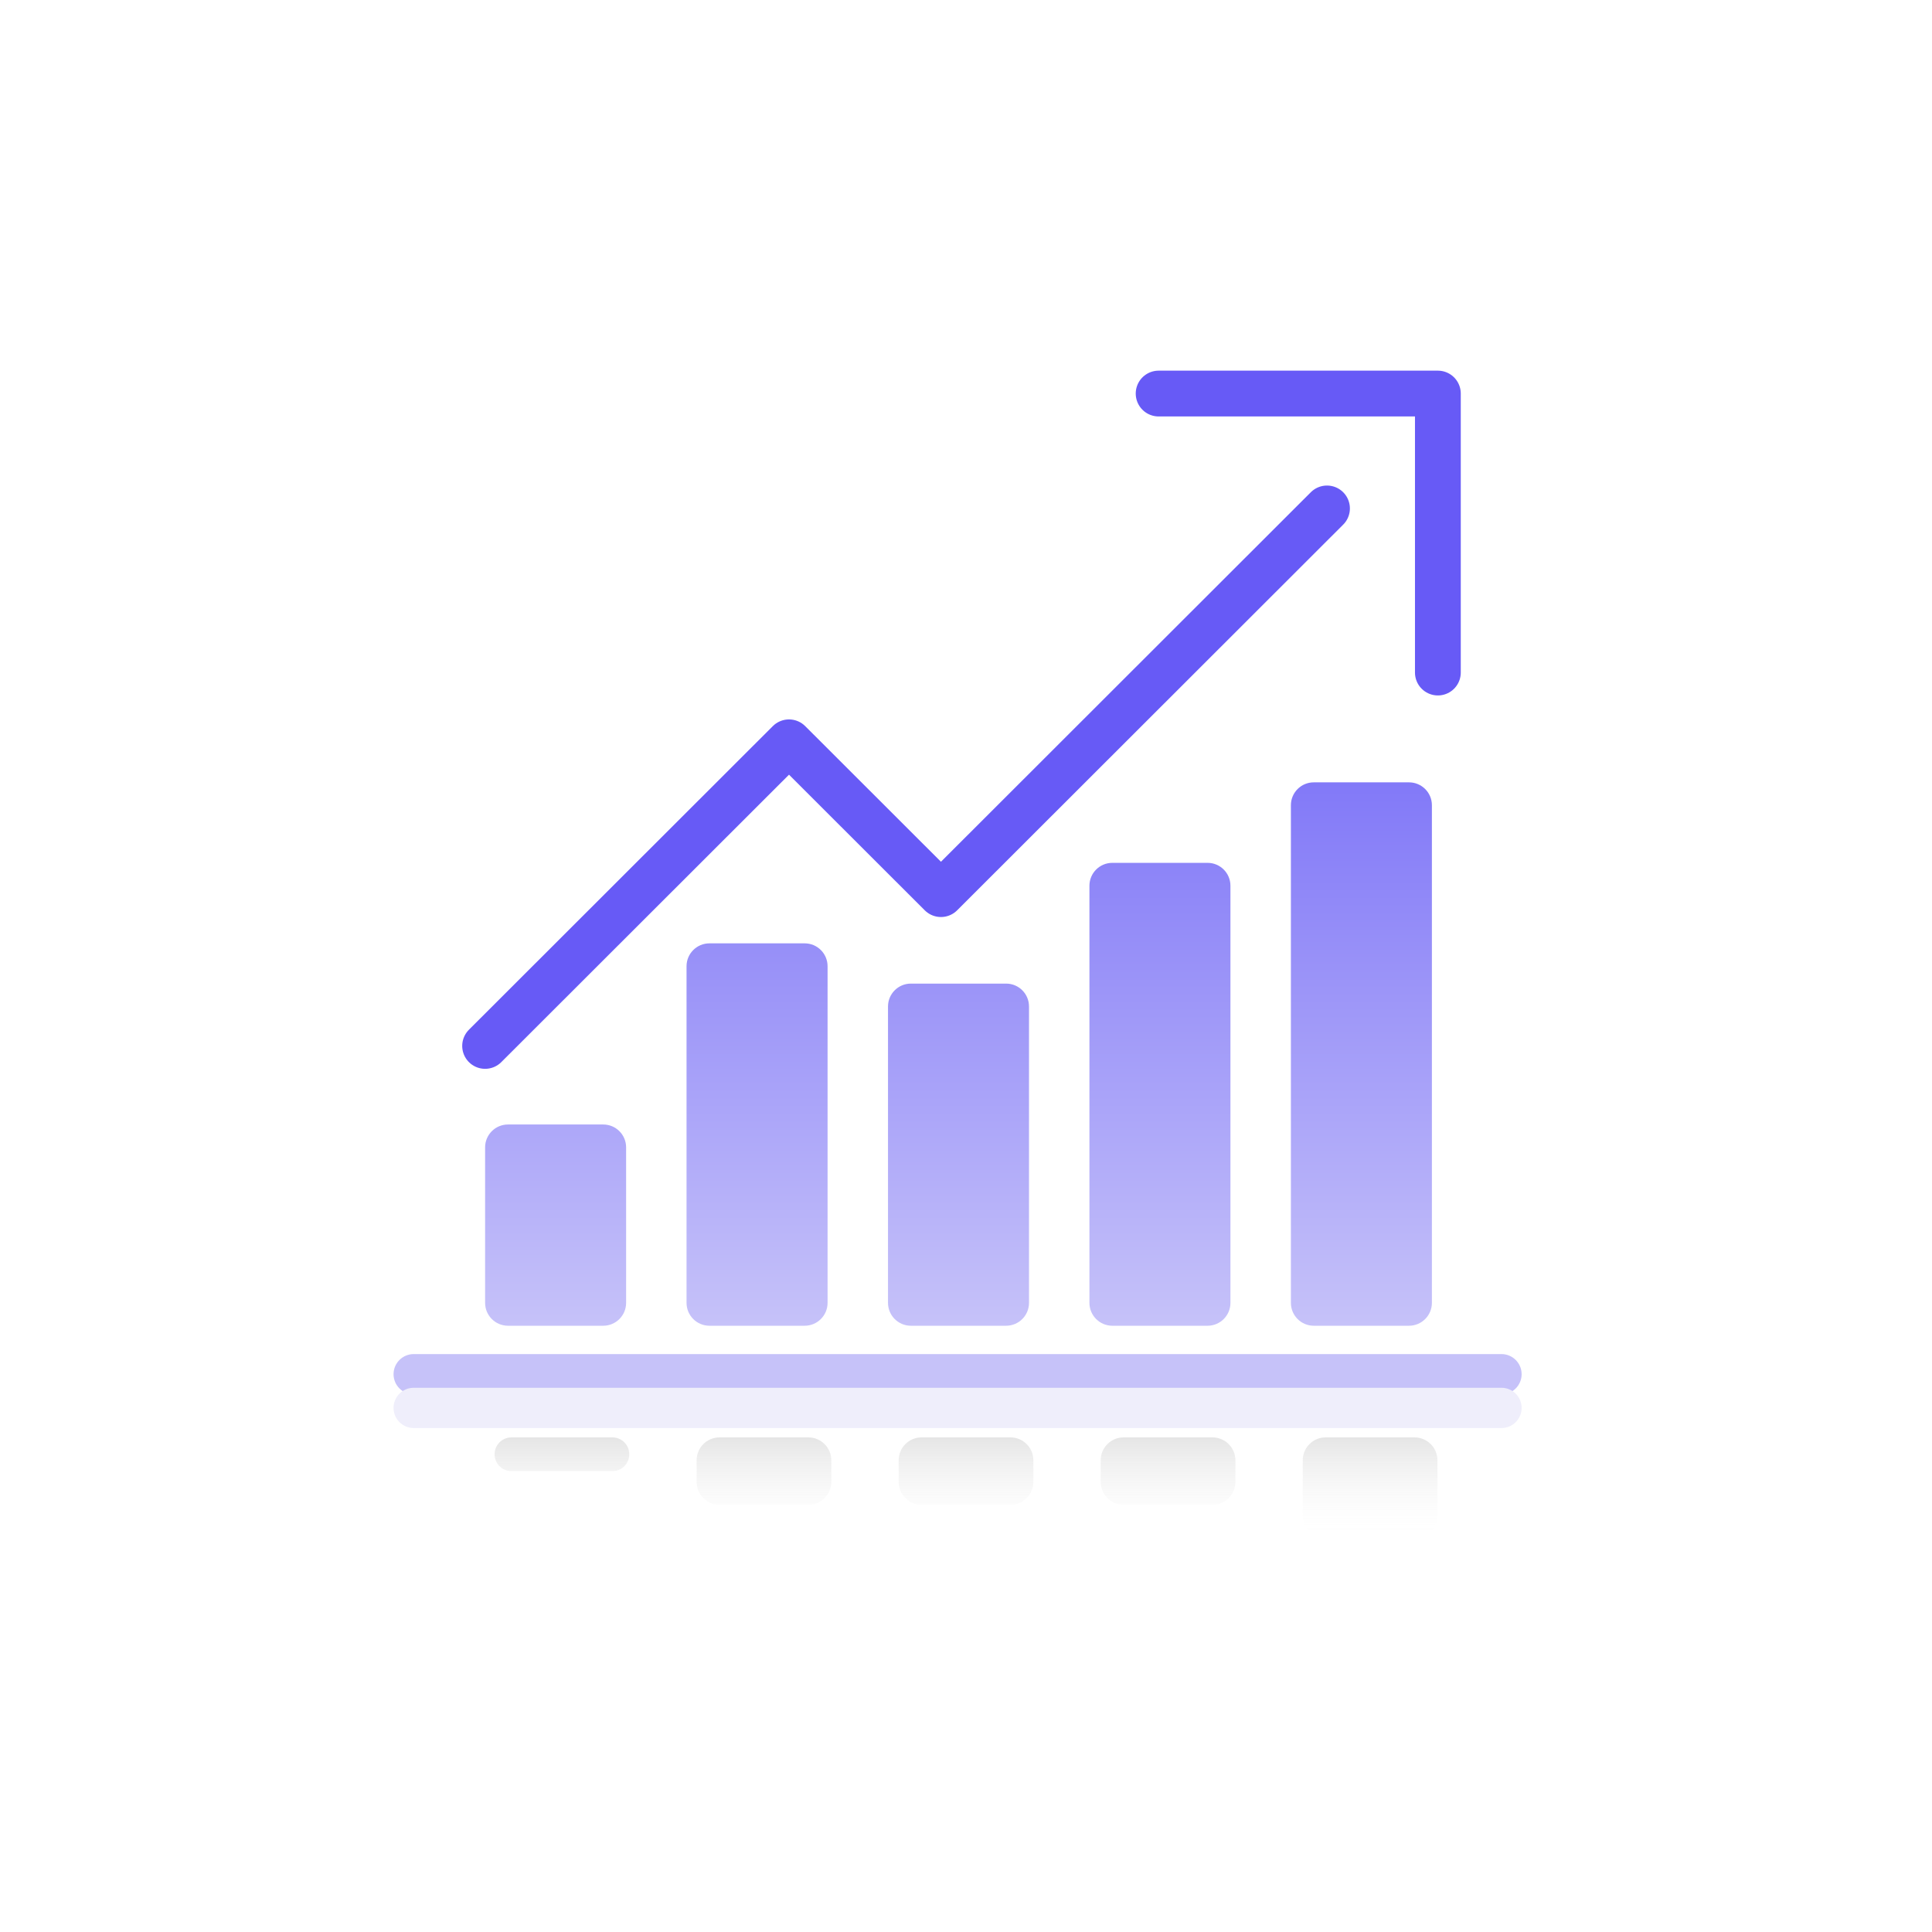
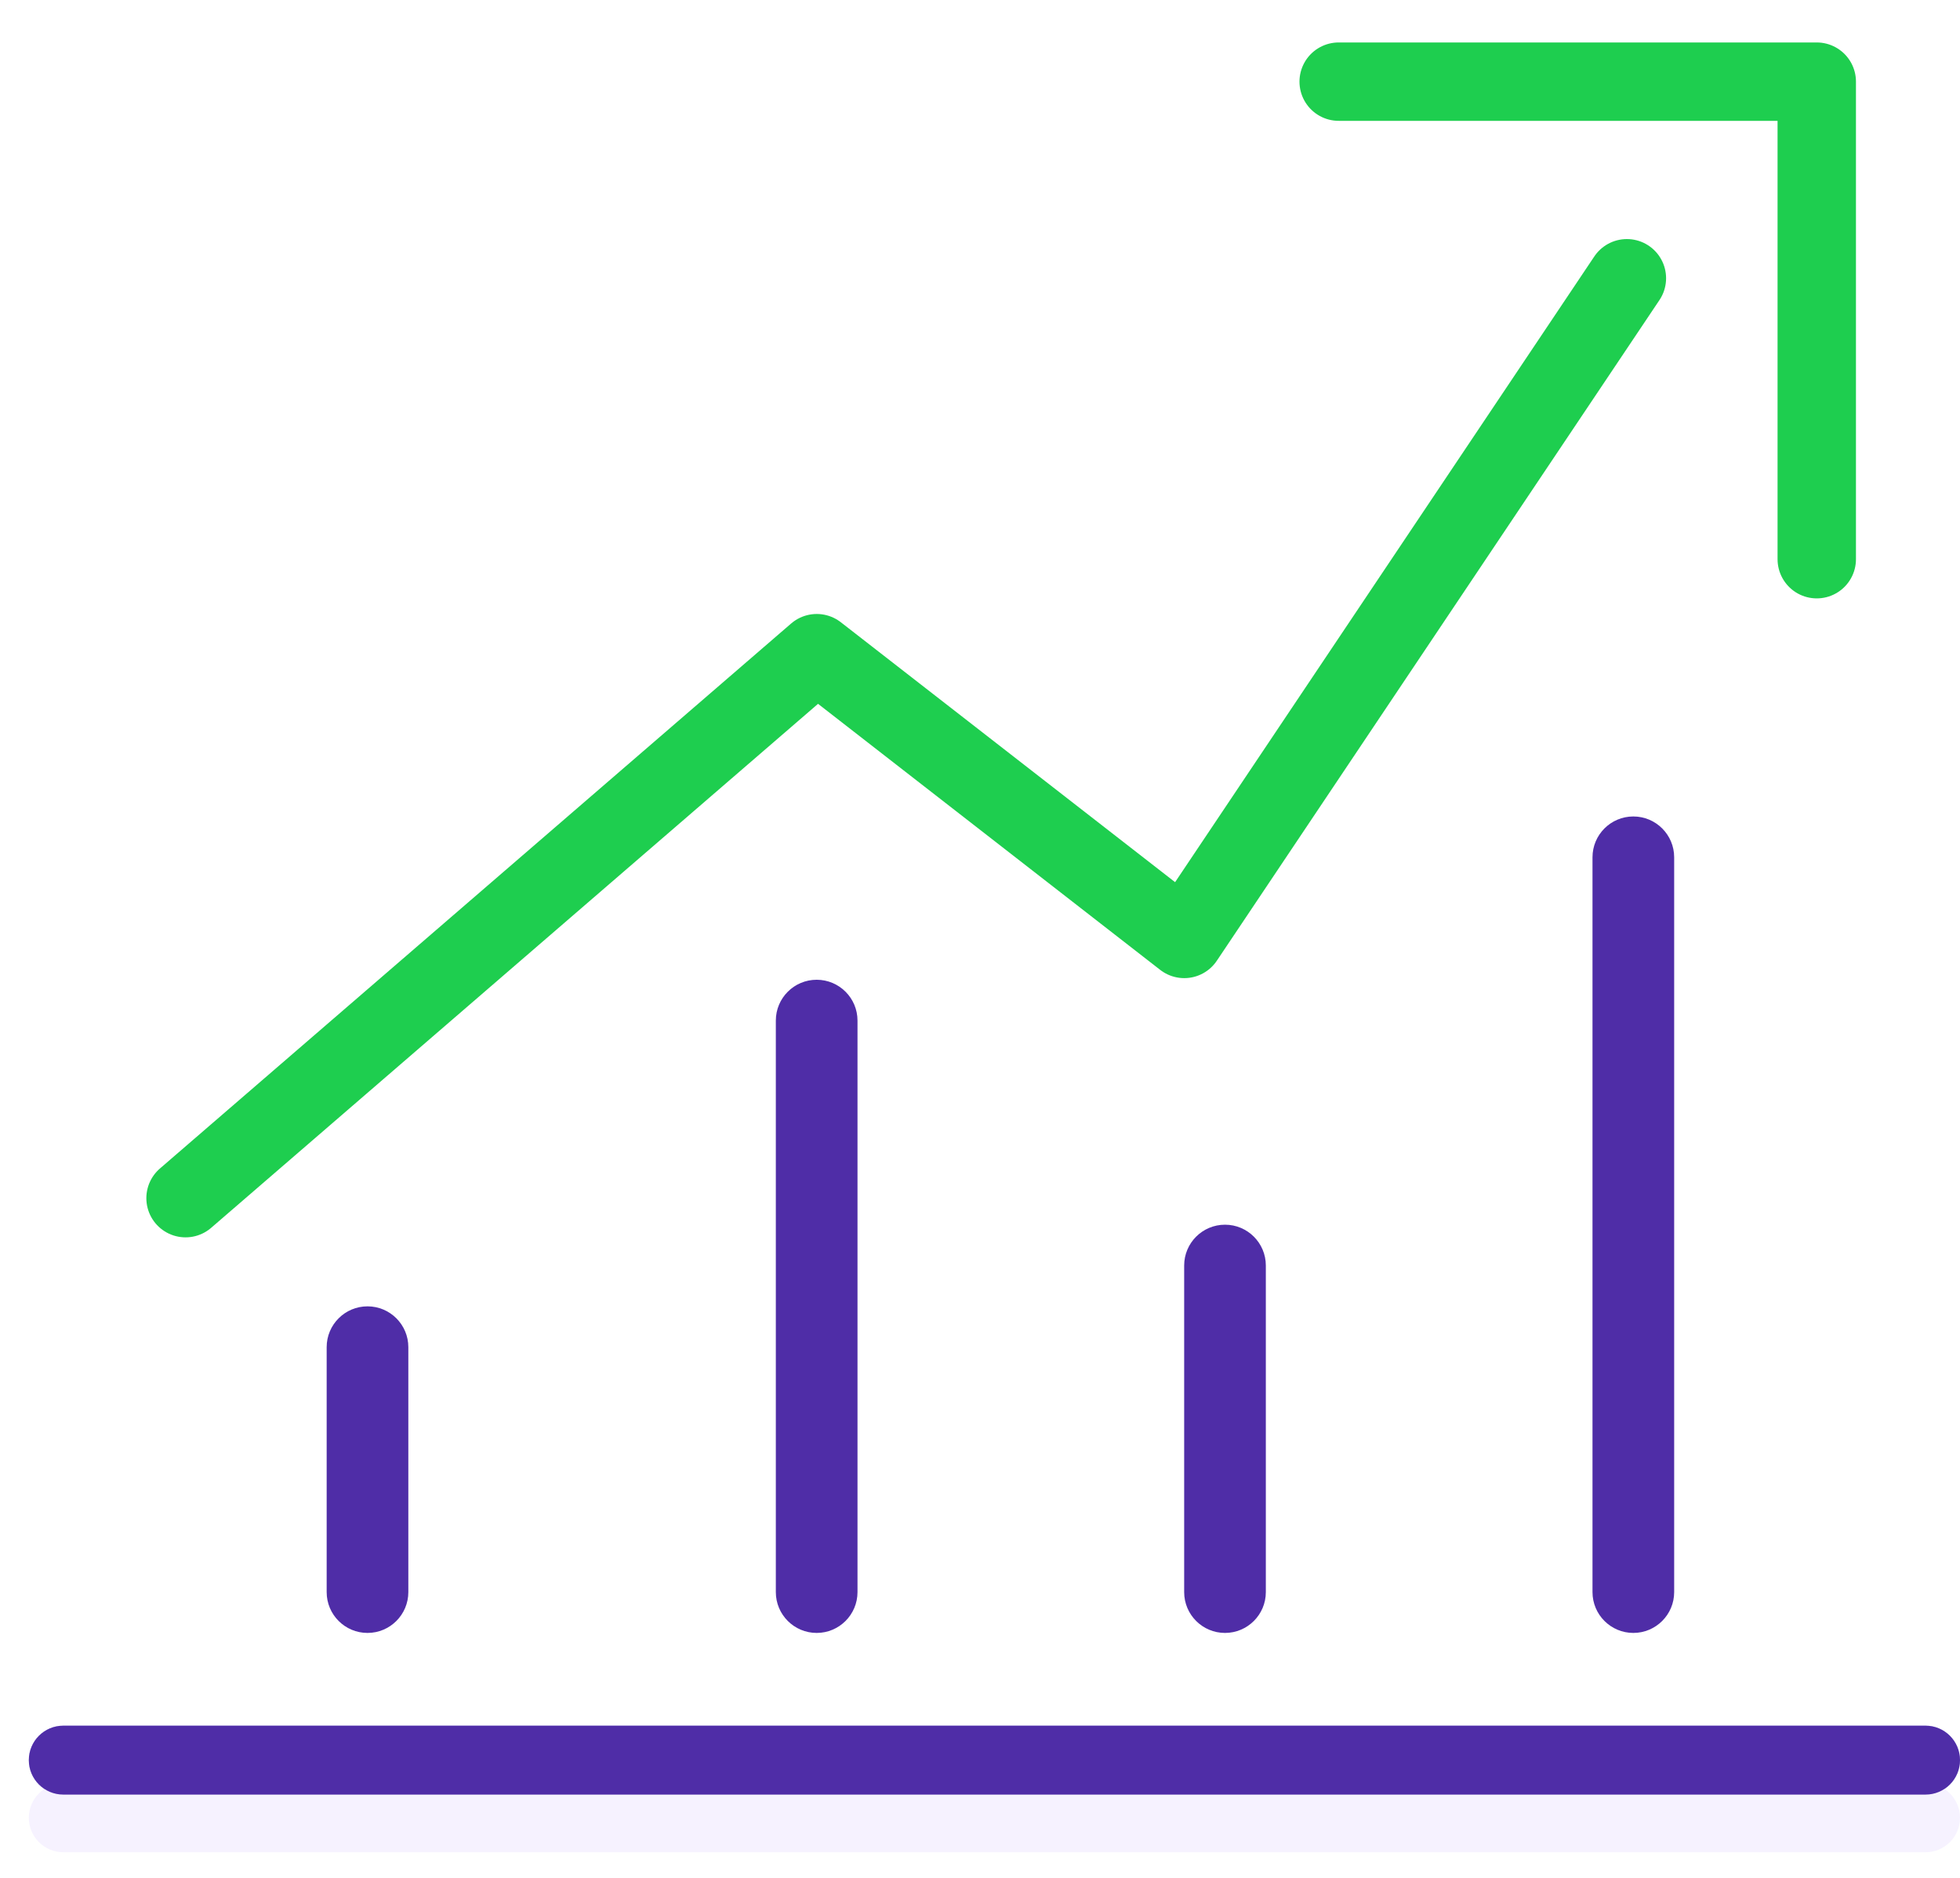
- <svg xmlns="http://www.w3.org/2000/svg" width="54" height="54" viewBox="0 0 54 54" fill="none">
-   <rect x="11" y="37.847" width="31.53" height="1.125" rx="0.563" fill="#C6C2F9" />
-   <rect x="11" y="38.789" width="31.53" height="1.125" rx="0.563" fill="#EFEEFB" />
-   <path fill-rule="evenodd" clip-rule="evenodd" d="M36.081 22.506C36.081 22.153 36.367 21.867 36.72 21.867H39.382C39.735 21.867 40.022 22.153 40.022 22.506V36.415C40.022 36.768 39.735 37.055 39.382 37.055H36.72C36.367 37.055 36.081 36.768 36.081 36.415V22.506ZM30.45 24.757C30.45 24.403 30.737 24.117 31.09 24.117H33.752C34.105 24.117 34.391 24.403 34.391 24.757V36.415C34.391 36.768 34.105 37.055 33.752 37.055H31.09C30.737 37.055 30.45 36.768 30.45 36.415V24.757ZM25.46 27.492C25.106 27.492 24.82 27.778 24.82 28.132V36.415C24.82 36.768 25.106 37.055 25.46 37.055H28.121C28.475 37.055 28.761 36.768 28.761 36.415V28.132C28.761 27.778 28.475 27.492 28.121 27.492H25.46ZM19.189 27.007C19.189 26.653 19.476 26.367 19.829 26.367H22.491C22.844 26.367 23.131 26.653 23.131 27.007V36.415C23.131 36.768 22.844 37.055 22.491 37.055H19.829C19.476 37.055 19.189 36.768 19.189 36.415V27.007ZM14.199 31.43C13.845 31.43 13.559 31.716 13.559 32.069V36.415C13.559 36.768 13.845 37.055 14.199 37.055H16.86C17.214 37.055 17.5 36.768 17.5 36.415V32.069C17.5 31.716 17.214 31.43 16.86 31.43H14.199Z" fill="url(#paint0_linear_7756_9103)" />
-   <path fill-rule="evenodd" clip-rule="evenodd" d="M36.412 42.36C36.412 42.714 36.698 43 37.052 43H39.537C39.89 43 40.177 42.714 40.177 42.36V40.816C40.177 40.463 39.89 40.176 39.537 40.176H37.052C36.698 40.176 36.412 40.463 36.412 40.816V42.36ZM30.765 41.419C30.765 41.772 31.051 42.059 31.405 42.059H33.89C34.243 42.059 34.53 41.772 34.53 41.419V40.816C34.53 40.463 34.243 40.176 33.89 40.176H31.405C31.051 40.176 30.765 40.463 30.765 40.816V41.419ZM25.758 42.059C25.404 42.059 25.118 41.772 25.118 41.419V40.816C25.118 40.463 25.404 40.176 25.758 40.176H28.243C28.596 40.176 28.883 40.463 28.883 40.816V41.419C28.883 41.772 28.596 42.059 28.243 42.059H25.758ZM19.471 41.419C19.471 41.772 19.757 42.059 20.111 42.059H22.596C22.949 42.059 23.235 41.772 23.235 41.419V40.816C23.235 40.463 22.949 40.176 22.596 40.176H20.111C19.757 40.176 19.471 40.463 19.471 40.816V41.419ZM14.294 41.118C14.034 41.118 13.824 40.907 13.824 40.647C13.824 40.387 14.034 40.176 14.294 40.176H17.118C17.378 40.176 17.588 40.387 17.588 40.647C17.588 40.907 17.378 41.118 17.118 41.118H14.294Z" fill="url(#paint1_linear_7756_9103)" />
-   <path d="M13.559 29.234L22.053 20.748L26.3 24.991L37.09 14.211" stroke="#675AF6" stroke-width="1.28" stroke-linecap="round" stroke-linejoin="round" />
-   <path d="M32.384 11L40.189 11V18.798" stroke="#675AF6" stroke-width="1.28" stroke-linecap="round" stroke-linejoin="round" />
-   <defs>
-     <linearGradient id="paint0_linear_7756_9103" x1="13.559" y1="21.867" x2="13.559" y2="37.055" gradientUnits="userSpaceOnUse">
-       <stop stop-color="#8279F8" />
-       <stop offset="1" stop-color="#C6C2F9" />
-     </linearGradient>
-     <linearGradient id="paint1_linear_7756_9103" x1="13.824" y1="43" x2="13.824" y2="40.176" gradientUnits="userSpaceOnUse">
-       <stop stop-color="white" stop-opacity="0.01" />
-       <stop offset="1" stop-color="#959595" stop-opacity="0.244" />
-     </linearGradient>
-   </defs>
+ <svg xmlns="http://www.w3.org/2000/svg" width="24" height="23" viewBox="0 0 24 23" fill="none">
+   <rect x="0.353" y="21.136" width="23.647" height="0.844" rx="0.422" fill="#C6C2F9" />
+   <rect x="0.353" y="21.842" width="23.647" height="0.844" rx="0.422" fill="#F6F2FF" />
+   <rect x="0.353" y="21.136" width="23.647" height="0.844" rx="0.422" fill="#4F2DA7" />
+   <path d="M2.272 14.675L10.001 8L14.501 11.5L19.921 3.408" stroke="#1ECE4F" stroke-width="0.96" stroke-linecap="round" stroke-linejoin="round" />
+   <path fill-rule="evenodd" clip-rule="evenodd" d="M4.5 16C4.776 16 5 16.224 5 16.5V19.5C5 19.776 4.776 20 4.5 20C4.224 20 4 19.776 4 19.5V16.5C4 16.224 4.224 16 4.5 16Z" fill="#4F2DA7" />
+   <path fill-rule="evenodd" clip-rule="evenodd" d="M10 12C10.276 12 10.5 12.224 10.5 12.5V19.5C10.5 19.776 10.276 20 10 20C9.724 20 9.5 19.776 9.5 19.5V12.5C9.5 12.224 9.724 12 10 12Z" fill="#4F2DA7" />
+   <path fill-rule="evenodd" clip-rule="evenodd" d="M15 15C15.276 15 15.5 15.224 15.5 15.5V19.5C15.5 19.776 15.276 20 15 20C14.724 20 14.5 19.776 14.5 19.5V15.5C14.5 15.224 14.724 15 15 15Z" fill="#4F2DA7" />
+   <path fill-rule="evenodd" clip-rule="evenodd" d="M20 10C20.276 10 20.5 10.224 20.5 10.5V19.5C20.5 19.776 20.276 20 20 20C19.724 20 19.5 19.776 19.5 19.5V10.5C19.5 10.224 19.724 10 20 10Z" fill="#4F2DA7" />
+   <path d="M16.392 1L22.246 1V6.849" stroke="#1ECE4F" stroke-width="0.96" stroke-linecap="round" stroke-linejoin="round" />
</svg>
